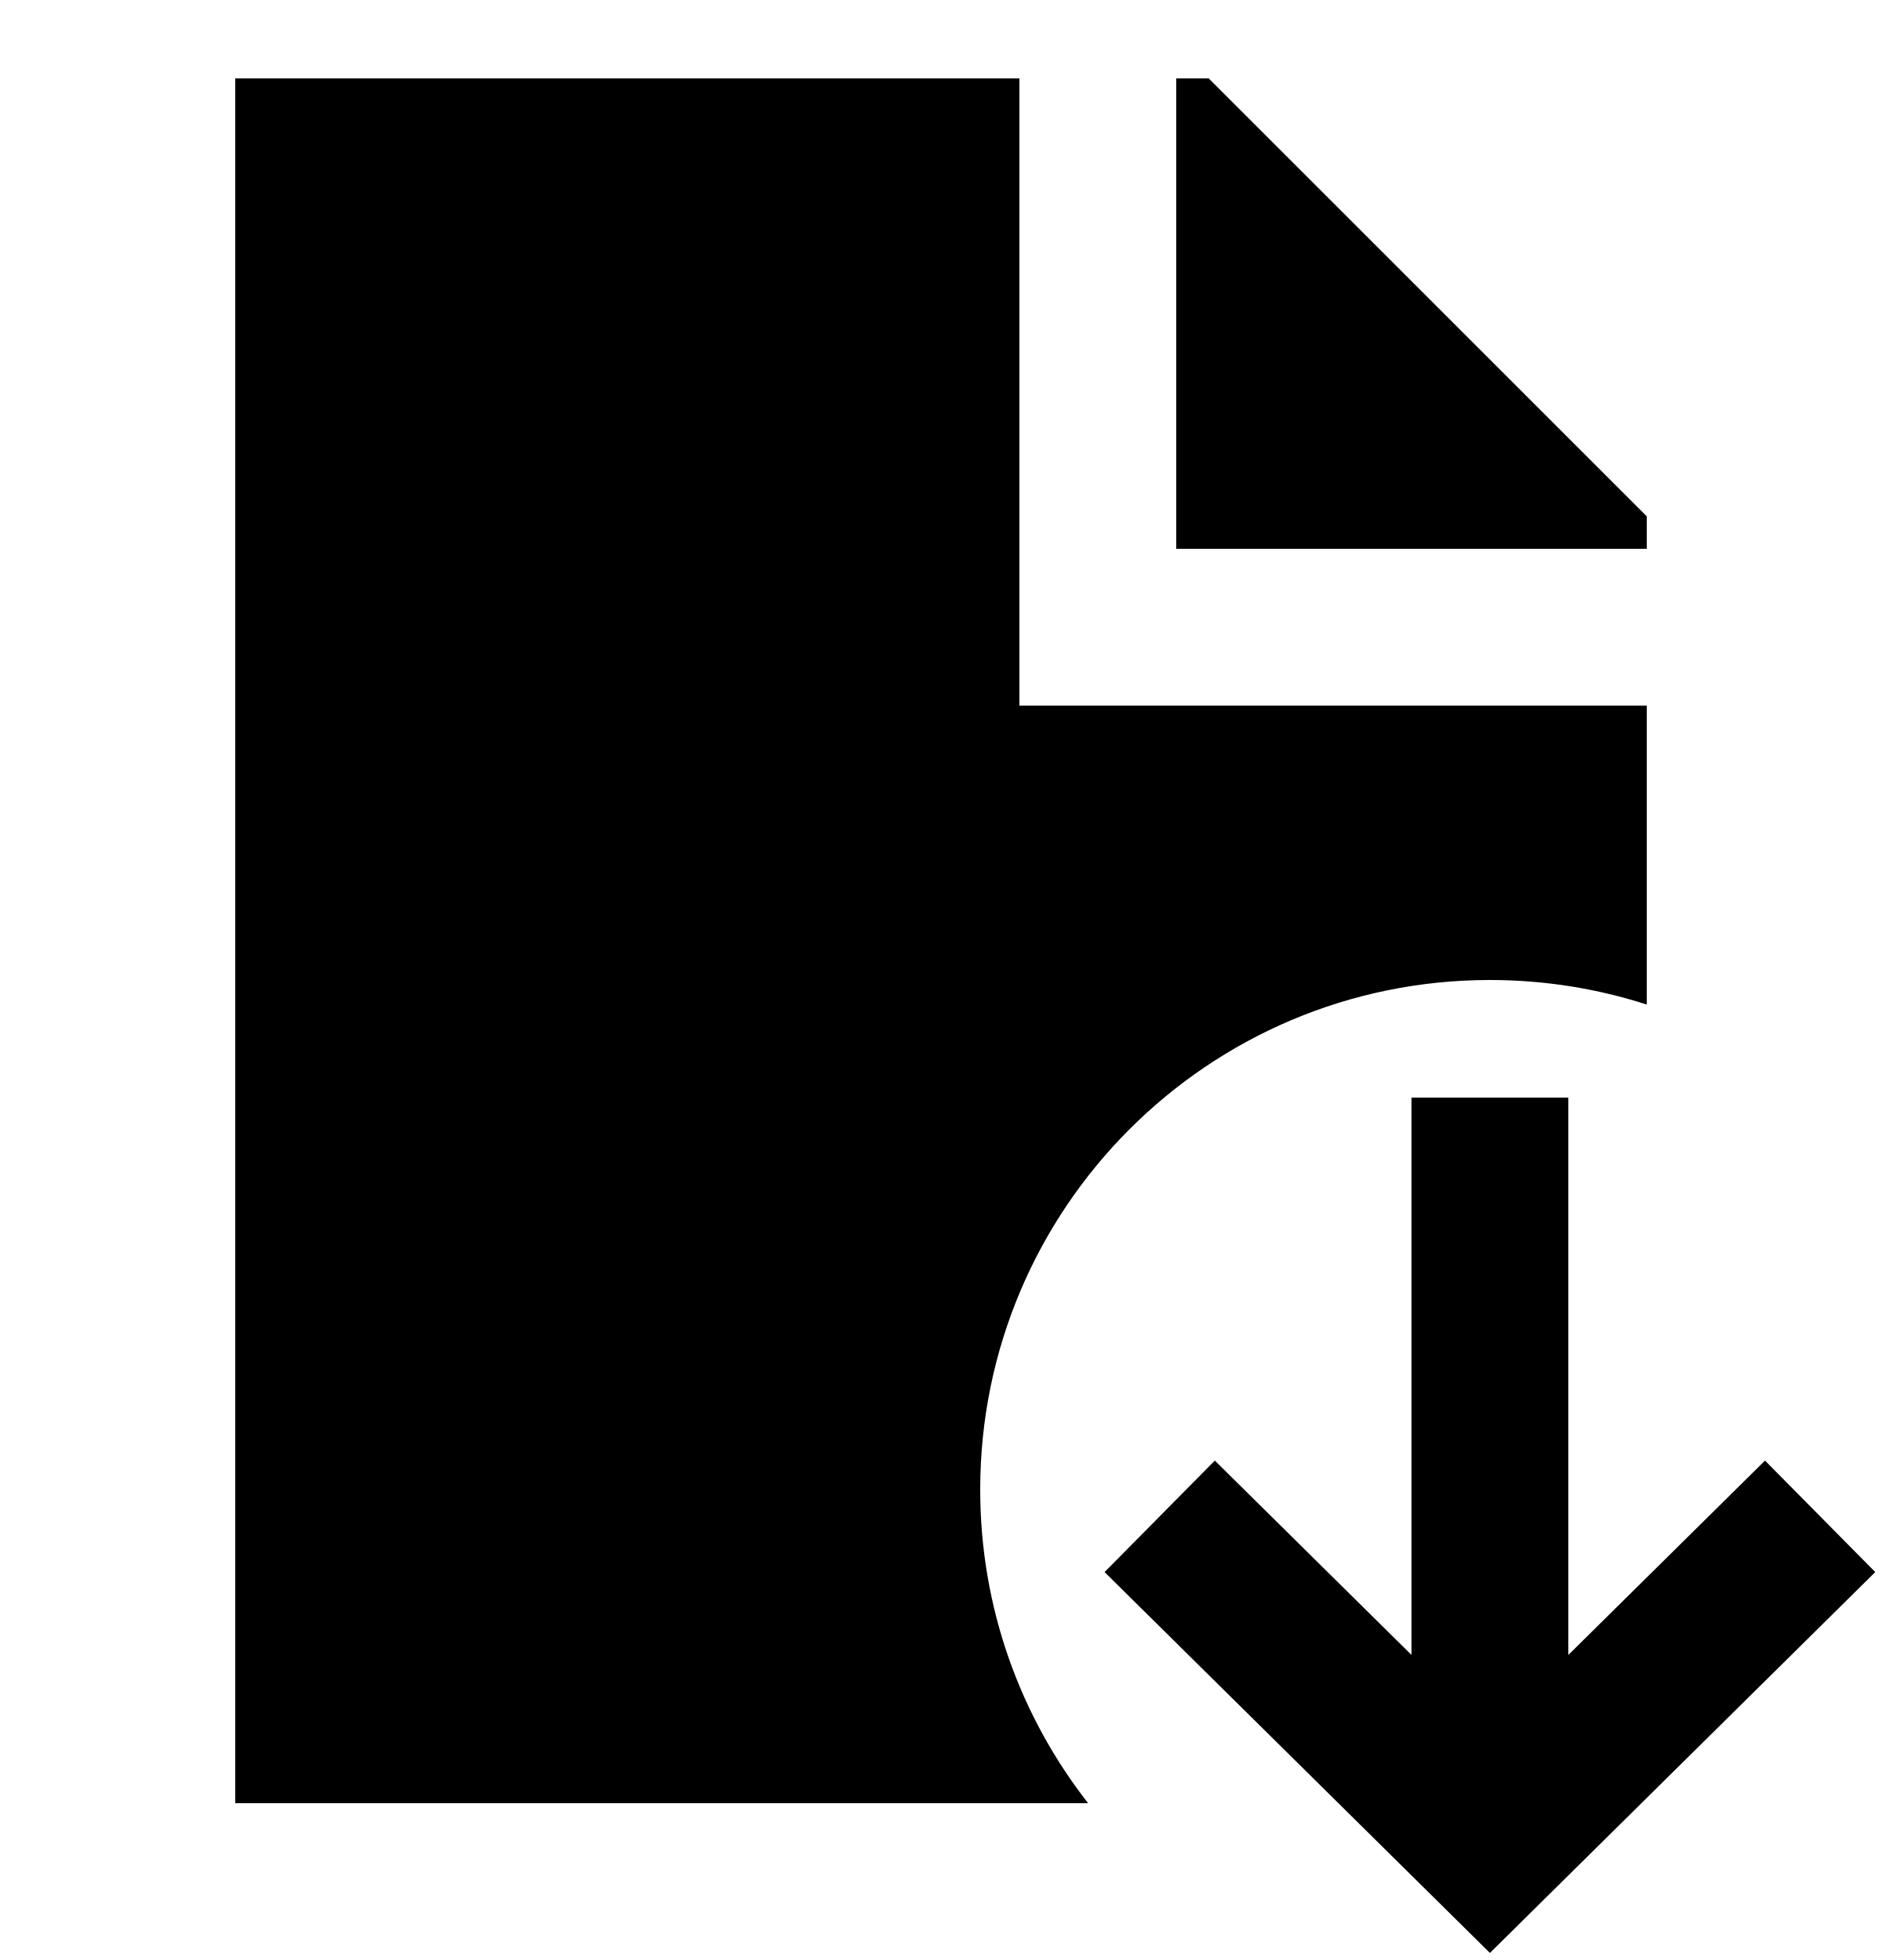
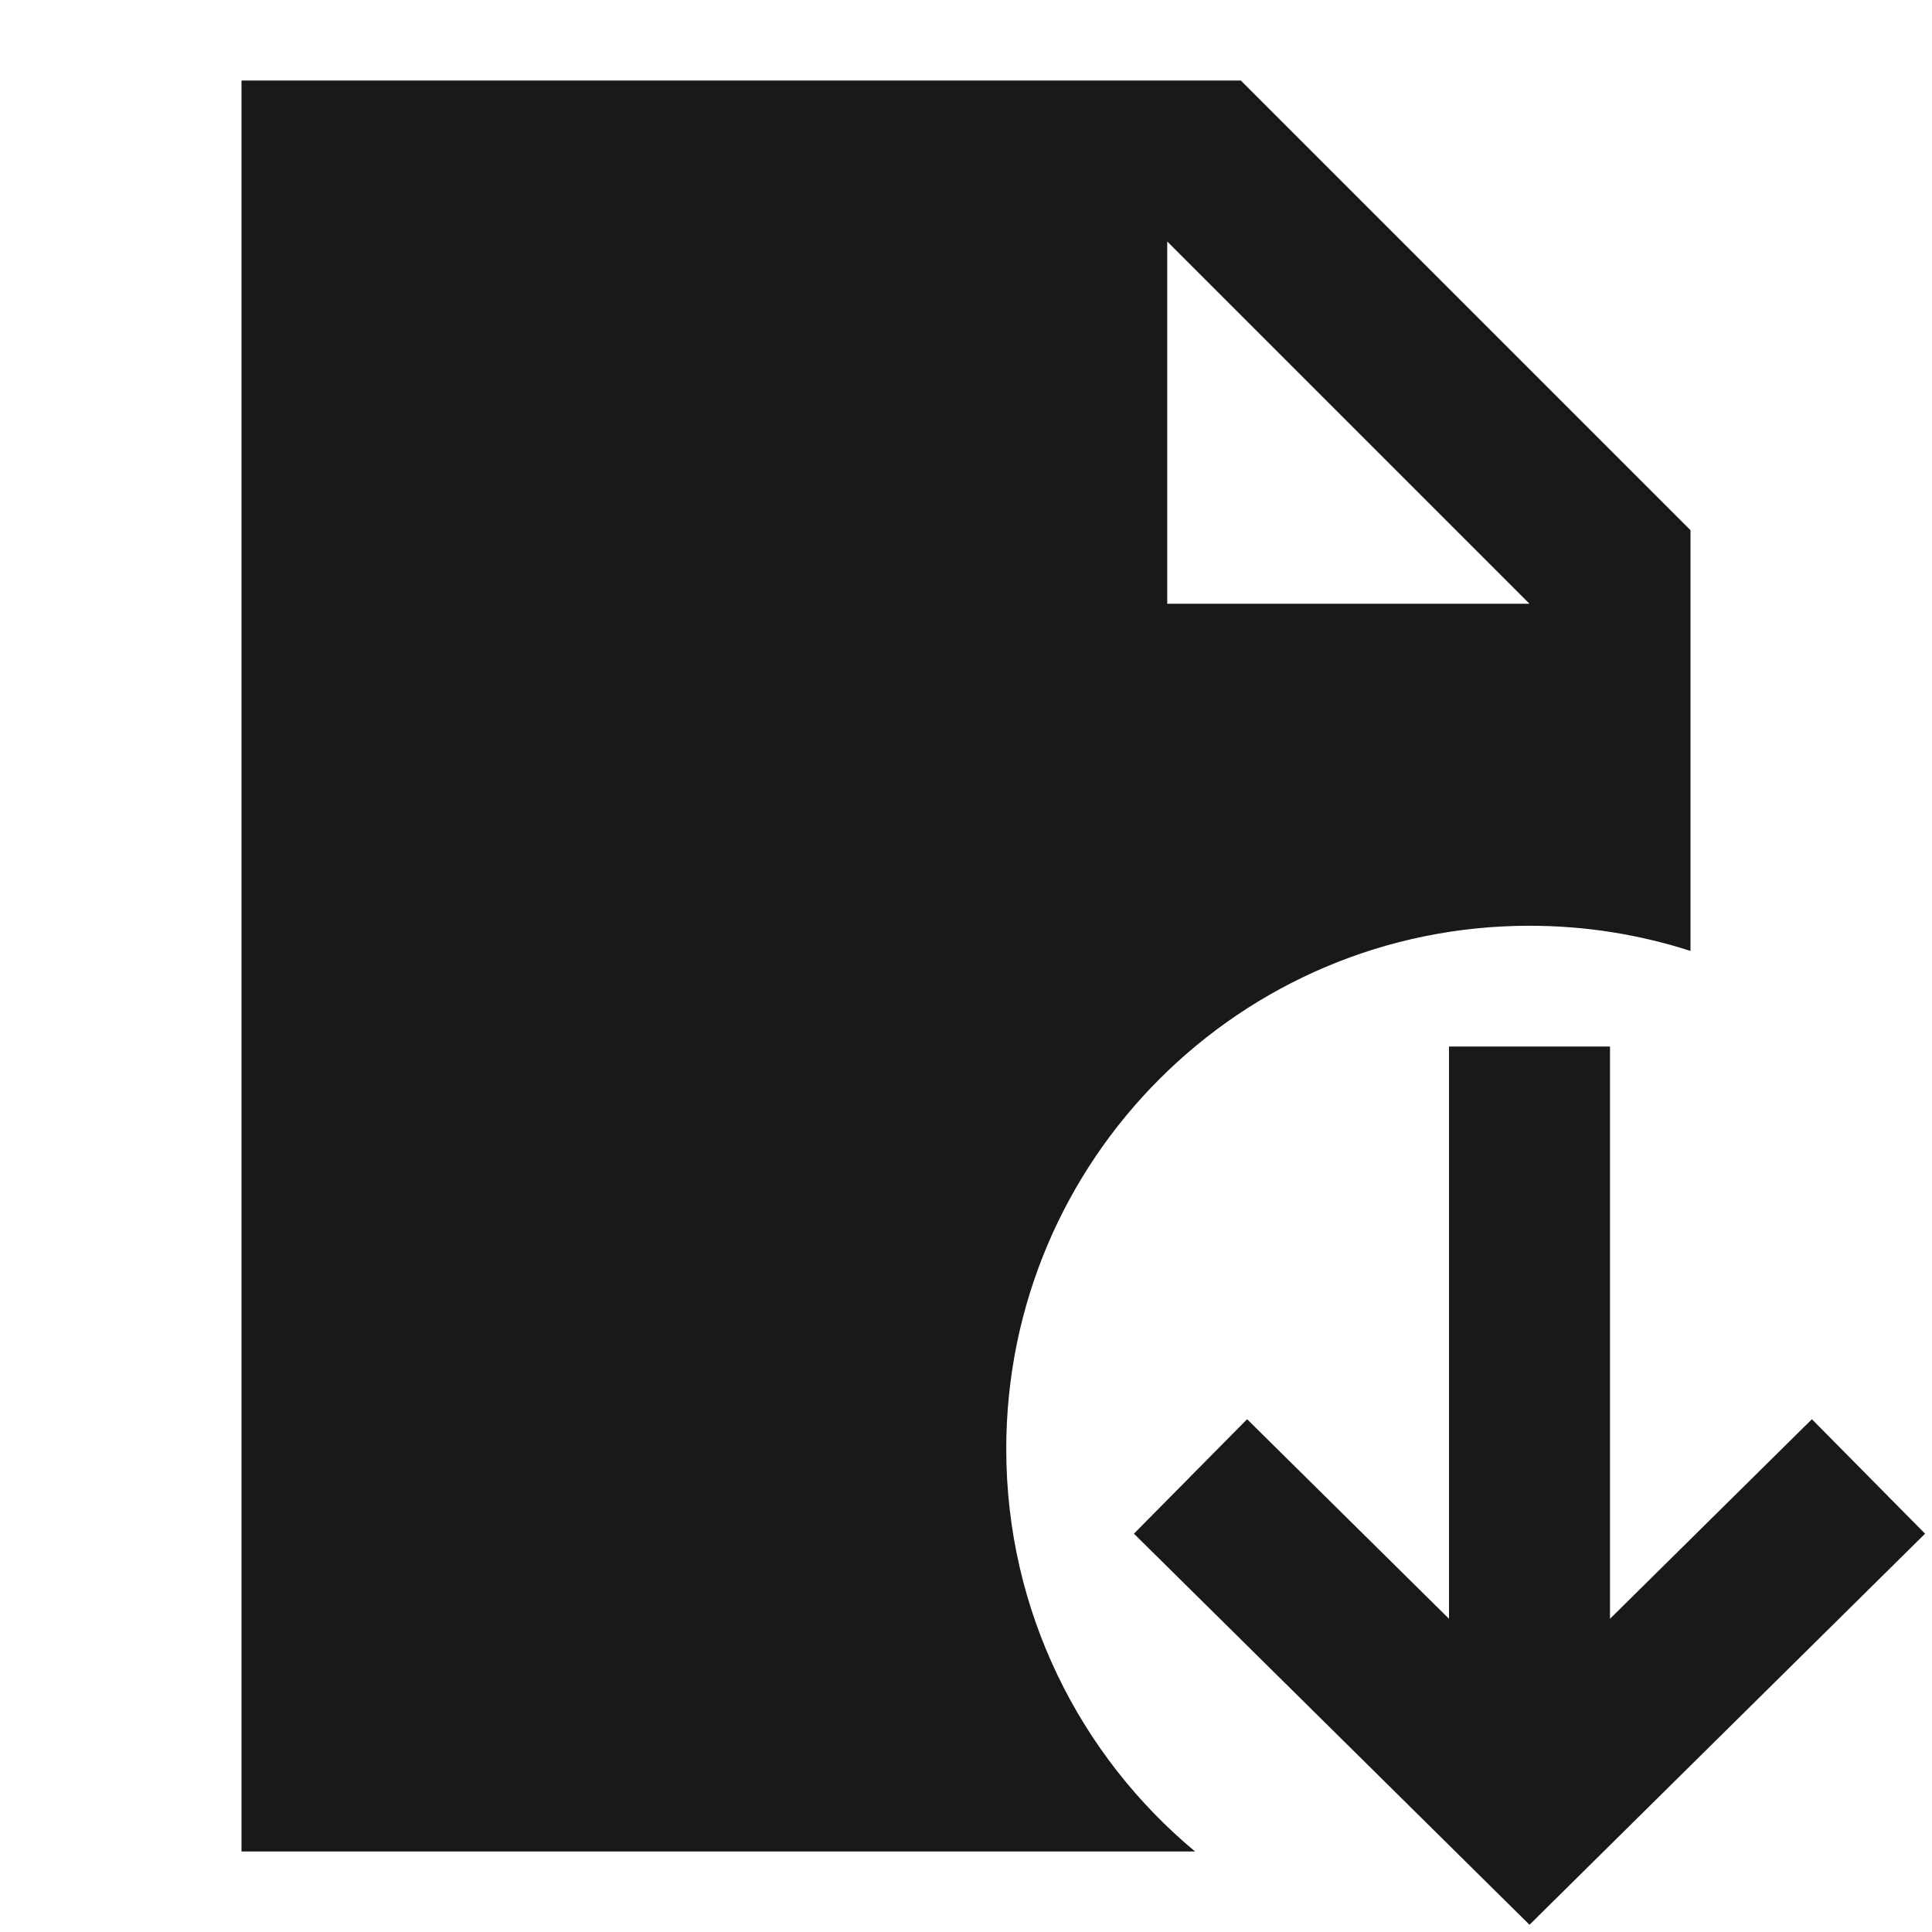
- <svg xmlns="http://www.w3.org/2000/svg" width="24" height="25" viewBox="0 0 24 25" fill="none">
-   <path d="M13 1H3V23H13.876C13.014 21.897 12.5 20.509 12.5 19C12.5 15.41 15.41 12.5 19 12.5C19.698 12.5 20.37 12.61 21 12.813V9H13V1Z" fill="black" />
-   <path d="M21 7V6.586L15.414 1H15V7H21Z" fill="black" />
-   <path d="M20 21.109V14H18V21.109L15.492 18.63L14.086 20.052L19 24.91L23.914 20.052L22.508 18.63L20 21.109Z" fill="black" />
+ <svg xmlns="http://www.w3.org/2000/svg" width="24" height="24" viewBox="0 0 24 24" fill="none">
+   <path d="M15.414 1H3V23H14.846C13.413 21.808 12.5 20.01 12.5 18C12.5 14.41 15.41 11.5 19 11.5C19.698 11.5 20.37 11.61 21 11.813V6.586L15.414 1ZM14.5 7.5V3L19 7.5H14.5Z" fill="black" fill-opacity="0.9" style="fill:black;fill-opacity:0.9;" />
+   <path d="M20 13V20.109L22.508 17.63L23.914 19.052L19 23.91L14.086 19.052L15.492 17.63L18 20.109V13H20Z" fill="black" fill-opacity="0.9" style="fill:black;fill-opacity:0.9;" />
</svg>
